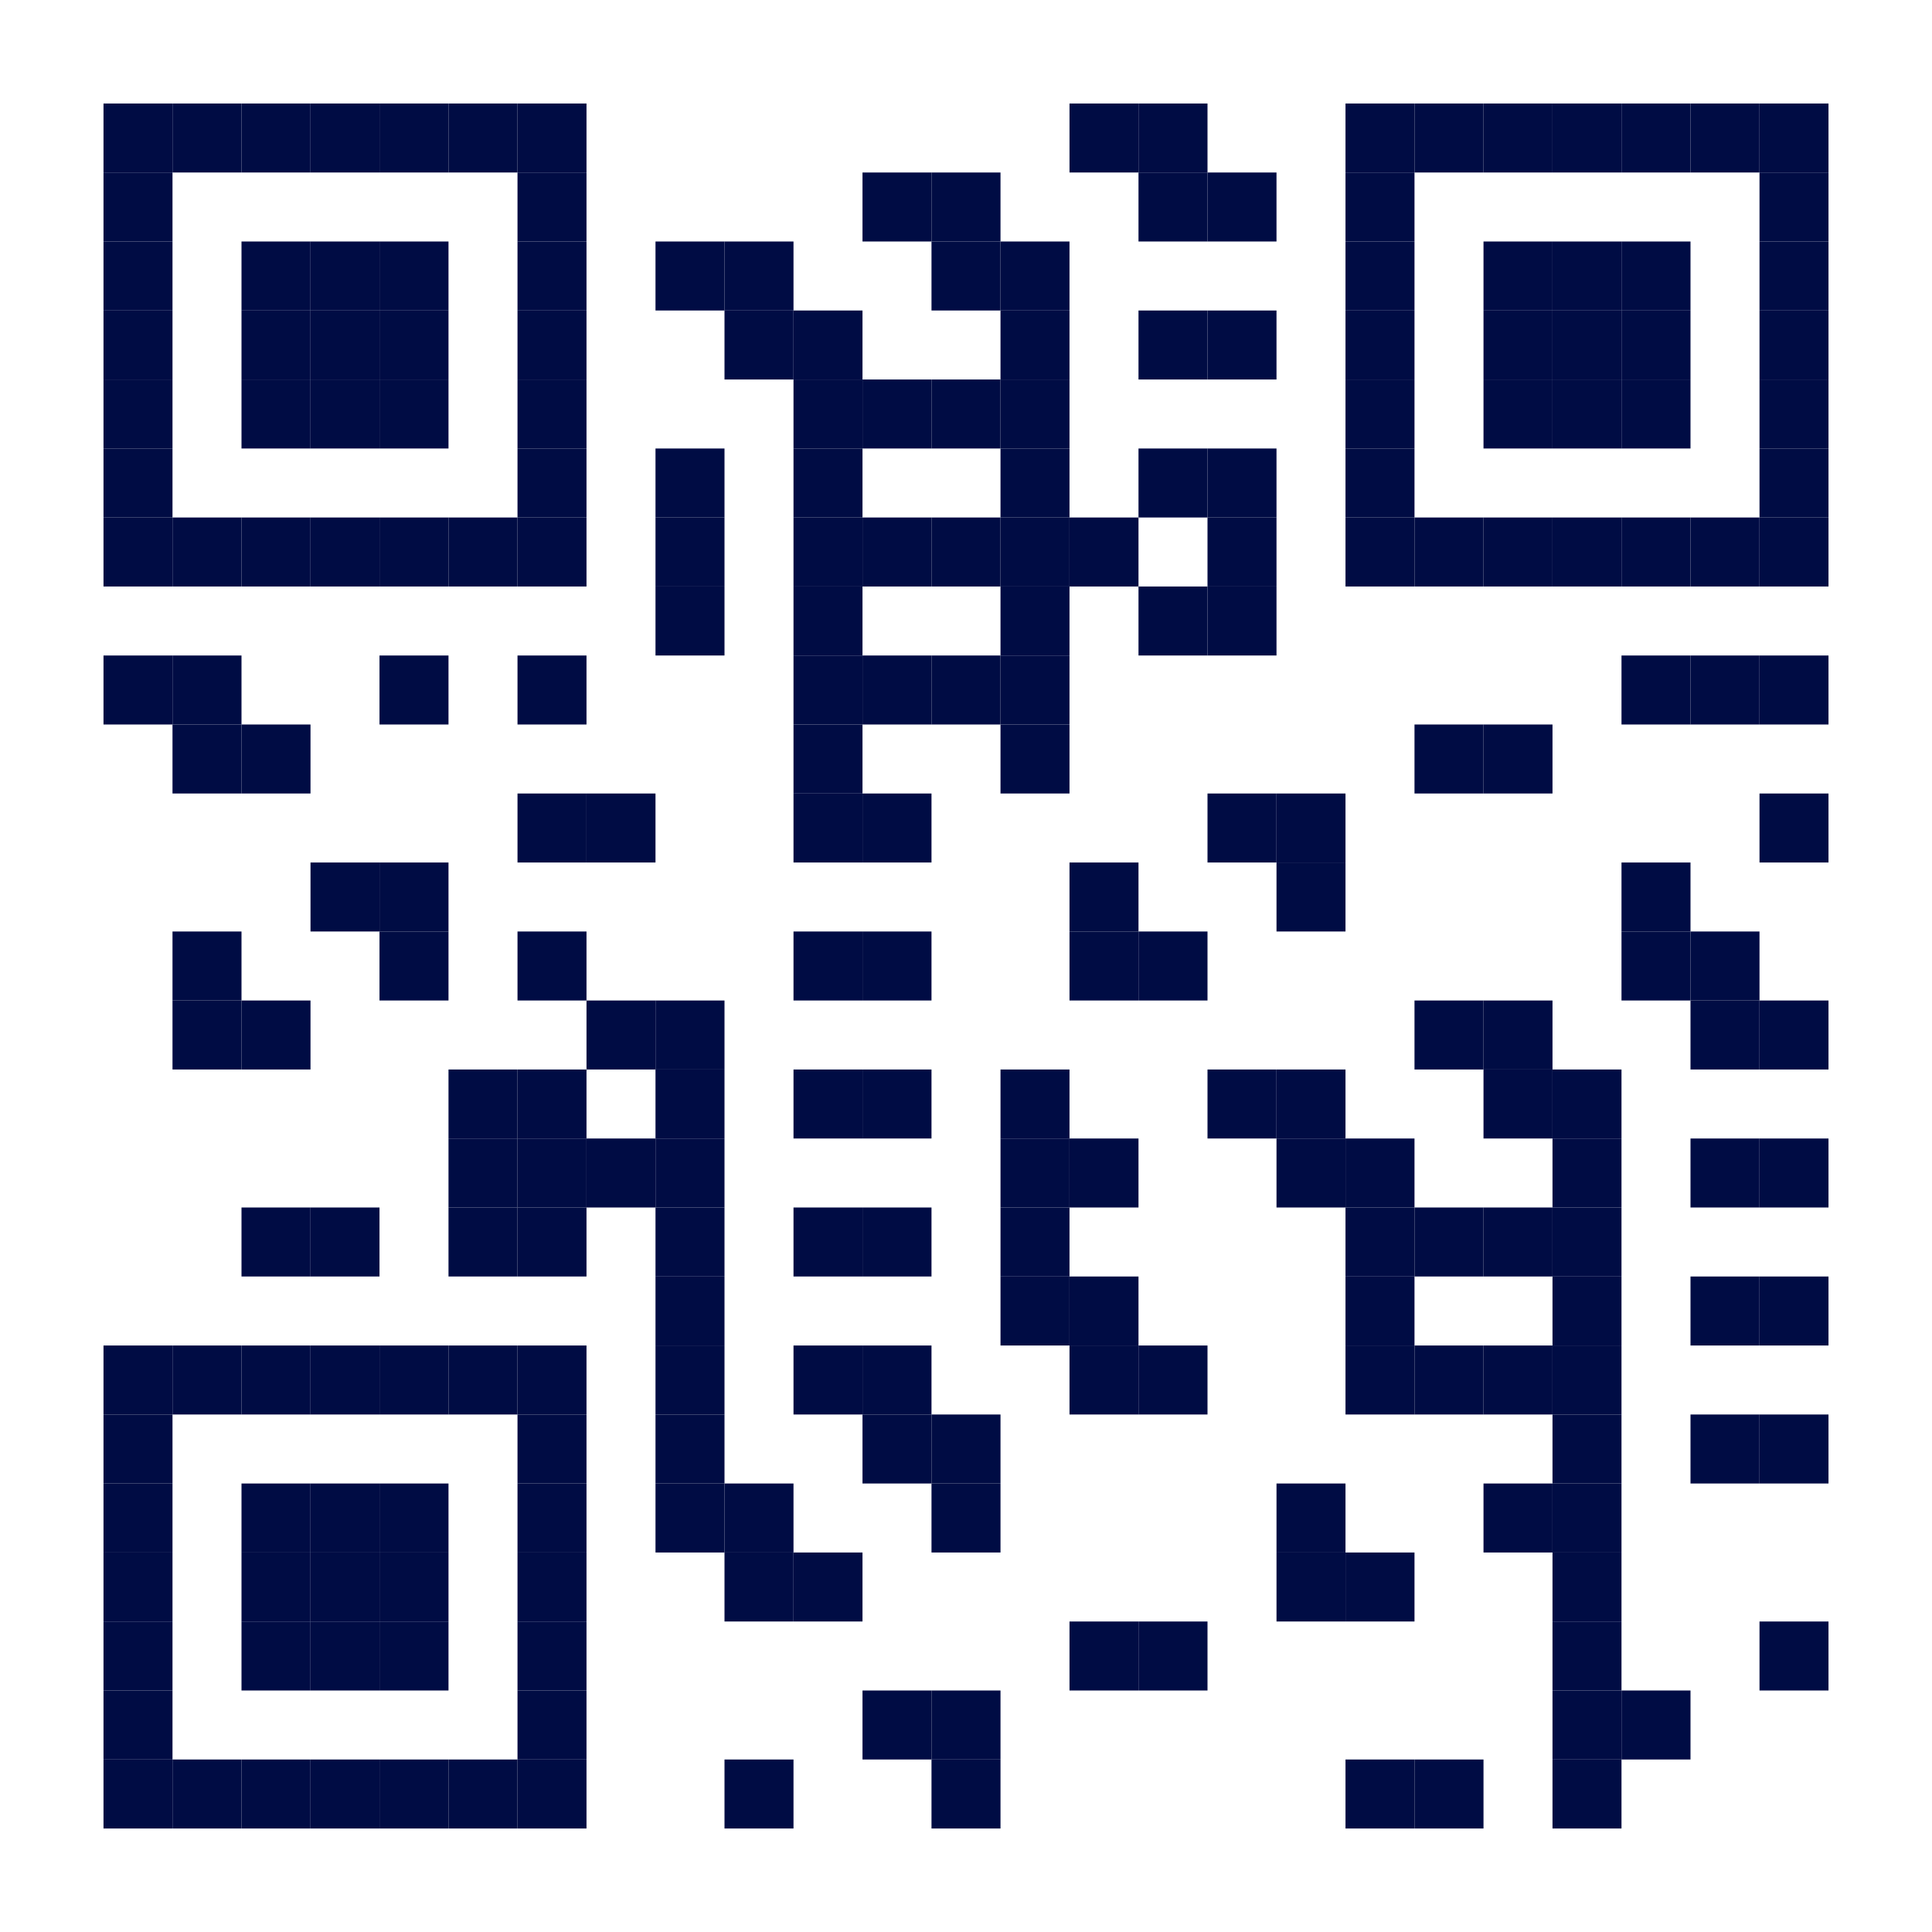
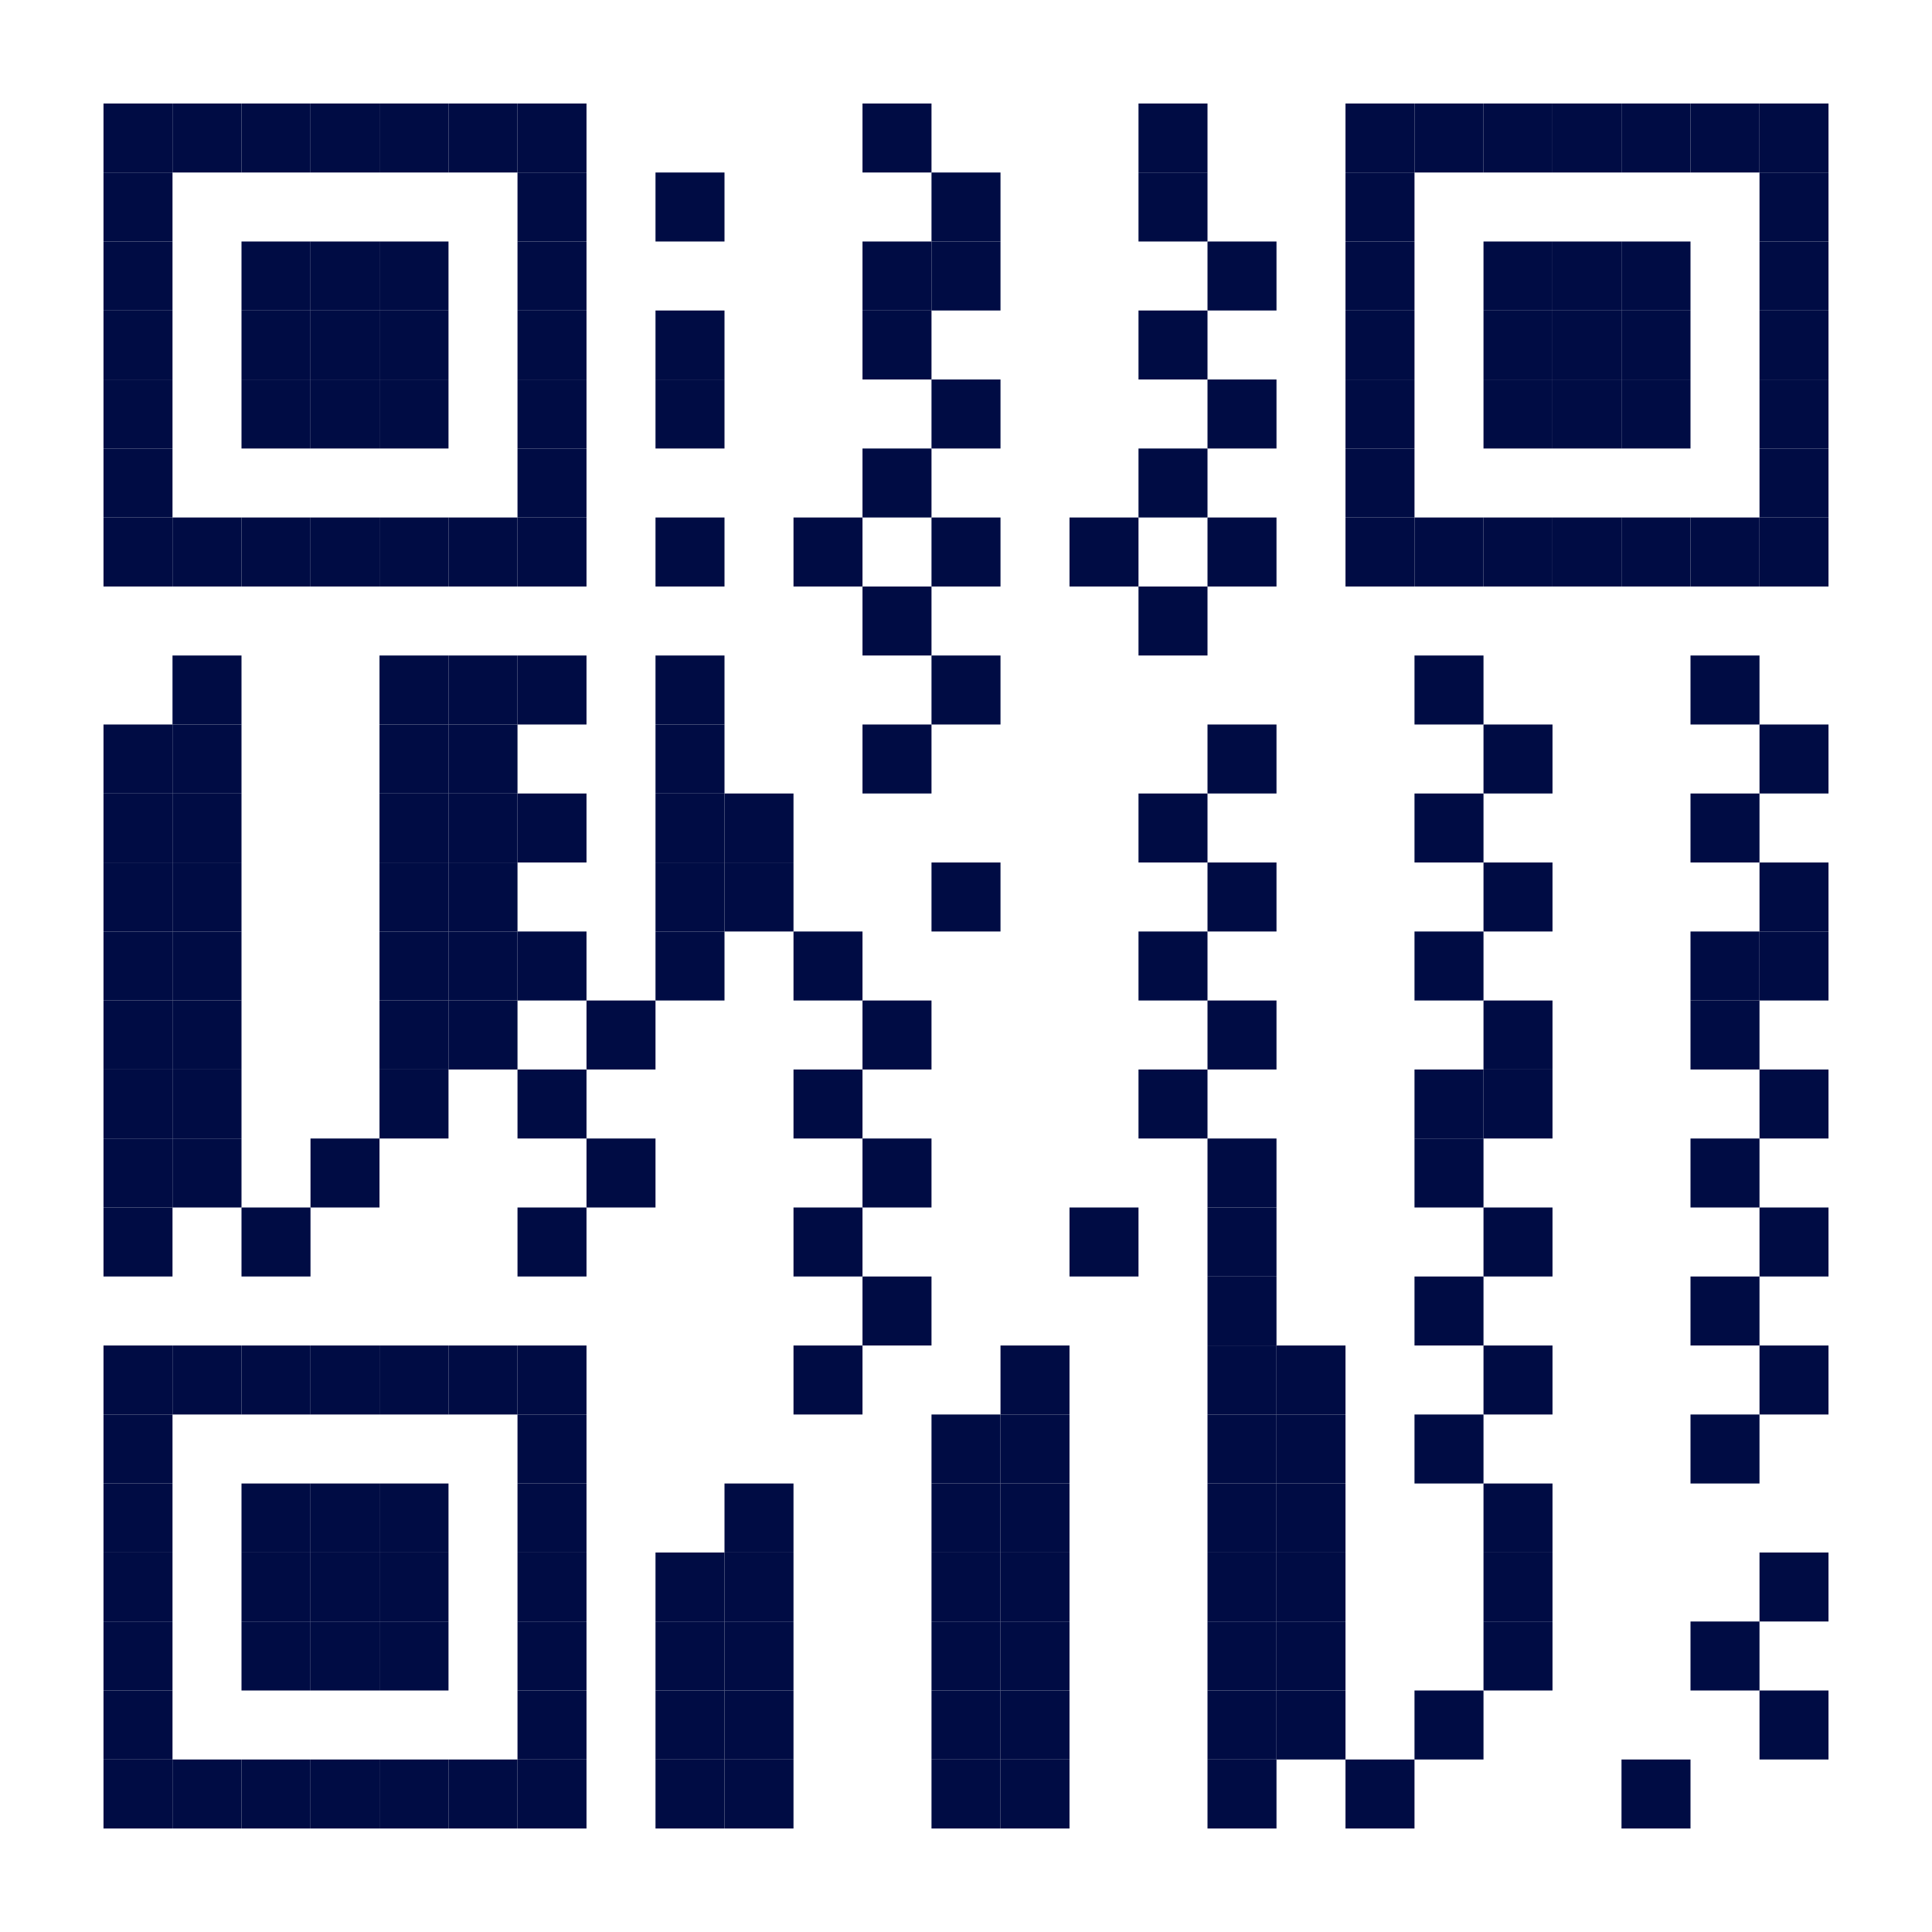
<svg xmlns="http://www.w3.org/2000/svg" viewBox="0 0 280 280" width="100%" height="100%">
  <rect width="280" height="280" fill="#FFFFFF" />
  <rect x="15" y="15" width="10" height="10" fill="#000C44" />
  <rect x="25" y="15" width="10" height="10" fill="#000C44" />
  <rect x="35" y="15" width="10" height="10" fill="#000C44" />
  <rect x="45" y="15" width="10" height="10" fill="#000C44" />
  <rect x="55" y="15" width="10" height="10" fill="#000C44" />
  <rect x="65" y="15" width="10" height="10" fill="#000C44" />
  <rect x="75" y="15" width="10" height="10" fill="#000C44" />
-   <rect x="155" y="15" width="10" height="10" fill="#000C44" />
+   <rect x="125" y="15" width="10" height="10" fill="#000C44" />
  <rect x="165" y="15" width="10" height="10" fill="#000C44" />
  <rect x="195" y="15" width="10" height="10" fill="#000C44" />
  <rect x="205" y="15" width="10" height="10" fill="#000C44" />
  <rect x="215" y="15" width="10" height="10" fill="#000C44" />
  <rect x="225" y="15" width="10" height="10" fill="#000C44" />
  <rect x="235" y="15" width="10" height="10" fill="#000C44" />
  <rect x="245" y="15" width="10" height="10" fill="#000C44" />
  <rect x="255" y="15" width="10" height="10" fill="#000C44" />
  <rect x="15" y="25" width="10" height="10" fill="#000C44" />
  <rect x="75" y="25" width="10" height="10" fill="#000C44" />
-   <rect x="125" y="25" width="10" height="10" fill="#000C44" />
+   <rect x="95" y="25" width="10" height="10" fill="#000C44" />
  <rect x="135" y="25" width="10" height="10" fill="#000C44" />
  <rect x="165" y="25" width="10" height="10" fill="#000C44" />
-   <rect x="175" y="25" width="10" height="10" fill="#000C44" />
  <rect x="195" y="25" width="10" height="10" fill="#000C44" />
  <rect x="255" y="25" width="10" height="10" fill="#000C44" />
  <rect x="15" y="35" width="10" height="10" fill="#000C44" />
  <rect x="35" y="35" width="10" height="10" fill="#000C44" />
  <rect x="45" y="35" width="10" height="10" fill="#000C44" />
  <rect x="55" y="35" width="10" height="10" fill="#000C44" />
  <rect x="75" y="35" width="10" height="10" fill="#000C44" />
-   <rect x="95" y="35" width="10" height="10" fill="#000C44" />
-   <rect x="105" y="35" width="10" height="10" fill="#000C44" />
+   <rect x="125" y="35" width="10" height="10" fill="#000C44" />
  <rect x="135" y="35" width="10" height="10" fill="#000C44" />
-   <rect x="145" y="35" width="10" height="10" fill="#000C44" />
+   <rect x="175" y="35" width="10" height="10" fill="#000C44" />
  <rect x="195" y="35" width="10" height="10" fill="#000C44" />
  <rect x="215" y="35" width="10" height="10" fill="#000C44" />
  <rect x="225" y="35" width="10" height="10" fill="#000C44" />
  <rect x="235" y="35" width="10" height="10" fill="#000C44" />
  <rect x="255" y="35" width="10" height="10" fill="#000C44" />
  <rect x="15" y="45" width="10" height="10" fill="#000C44" />
  <rect x="35" y="45" width="10" height="10" fill="#000C44" />
  <rect x="45" y="45" width="10" height="10" fill="#000C44" />
  <rect x="55" y="45" width="10" height="10" fill="#000C44" />
  <rect x="75" y="45" width="10" height="10" fill="#000C44" />
-   <rect x="105" y="45" width="10" height="10" fill="#000C44" />
-   <rect x="115" y="45" width="10" height="10" fill="#000C44" />
-   <rect x="145" y="45" width="10" height="10" fill="#000C44" />
+   <rect x="95" y="45" width="10" height="10" fill="#000C44" />
+   <rect x="125" y="45" width="10" height="10" fill="#000C44" />
  <rect x="165" y="45" width="10" height="10" fill="#000C44" />
-   <rect x="175" y="45" width="10" height="10" fill="#000C44" />
  <rect x="195" y="45" width="10" height="10" fill="#000C44" />
  <rect x="215" y="45" width="10" height="10" fill="#000C44" />
  <rect x="225" y="45" width="10" height="10" fill="#000C44" />
  <rect x="235" y="45" width="10" height="10" fill="#000C44" />
  <rect x="255" y="45" width="10" height="10" fill="#000C44" />
  <rect x="15" y="55" width="10" height="10" fill="#000C44" />
  <rect x="35" y="55" width="10" height="10" fill="#000C44" />
  <rect x="45" y="55" width="10" height="10" fill="#000C44" />
  <rect x="55" y="55" width="10" height="10" fill="#000C44" />
  <rect x="75" y="55" width="10" height="10" fill="#000C44" />
-   <rect x="115" y="55" width="10" height="10" fill="#000C44" />
-   <rect x="125" y="55" width="10" height="10" fill="#000C44" />
+   <rect x="95" y="55" width="10" height="10" fill="#000C44" />
  <rect x="135" y="55" width="10" height="10" fill="#000C44" />
-   <rect x="145" y="55" width="10" height="10" fill="#000C44" />
+   <rect x="175" y="55" width="10" height="10" fill="#000C44" />
  <rect x="195" y="55" width="10" height="10" fill="#000C44" />
  <rect x="215" y="55" width="10" height="10" fill="#000C44" />
  <rect x="225" y="55" width="10" height="10" fill="#000C44" />
  <rect x="235" y="55" width="10" height="10" fill="#000C44" />
  <rect x="255" y="55" width="10" height="10" fill="#000C44" />
  <rect x="15" y="65" width="10" height="10" fill="#000C44" />
  <rect x="75" y="65" width="10" height="10" fill="#000C44" />
-   <rect x="95" y="65" width="10" height="10" fill="#000C44" />
-   <rect x="115" y="65" width="10" height="10" fill="#000C44" />
-   <rect x="145" y="65" width="10" height="10" fill="#000C44" />
+   <rect x="125" y="65" width="10" height="10" fill="#000C44" />
  <rect x="165" y="65" width="10" height="10" fill="#000C44" />
-   <rect x="175" y="65" width="10" height="10" fill="#000C44" />
  <rect x="195" y="65" width="10" height="10" fill="#000C44" />
  <rect x="255" y="65" width="10" height="10" fill="#000C44" />
  <rect x="15" y="75" width="10" height="10" fill="#000C44" />
  <rect x="25" y="75" width="10" height="10" fill="#000C44" />
  <rect x="35" y="75" width="10" height="10" fill="#000C44" />
  <rect x="45" y="75" width="10" height="10" fill="#000C44" />
  <rect x="55" y="75" width="10" height="10" fill="#000C44" />
  <rect x="65" y="75" width="10" height="10" fill="#000C44" />
  <rect x="75" y="75" width="10" height="10" fill="#000C44" />
  <rect x="95" y="75" width="10" height="10" fill="#000C44" />
  <rect x="115" y="75" width="10" height="10" fill="#000C44" />
-   <rect x="125" y="75" width="10" height="10" fill="#000C44" />
  <rect x="135" y="75" width="10" height="10" fill="#000C44" />
-   <rect x="145" y="75" width="10" height="10" fill="#000C44" />
  <rect x="155" y="75" width="10" height="10" fill="#000C44" />
  <rect x="175" y="75" width="10" height="10" fill="#000C44" />
  <rect x="195" y="75" width="10" height="10" fill="#000C44" />
  <rect x="205" y="75" width="10" height="10" fill="#000C44" />
  <rect x="215" y="75" width="10" height="10" fill="#000C44" />
  <rect x="225" y="75" width="10" height="10" fill="#000C44" />
  <rect x="235" y="75" width="10" height="10" fill="#000C44" />
  <rect x="245" y="75" width="10" height="10" fill="#000C44" />
  <rect x="255" y="75" width="10" height="10" fill="#000C44" />
-   <rect x="95" y="85" width="10" height="10" fill="#000C44" />
-   <rect x="115" y="85" width="10" height="10" fill="#000C44" />
-   <rect x="145" y="85" width="10" height="10" fill="#000C44" />
+   <rect x="125" y="85" width="10" height="10" fill="#000C44" />
  <rect x="165" y="85" width="10" height="10" fill="#000C44" />
-   <rect x="175" y="85" width="10" height="10" fill="#000C44" />
-   <rect x="15" y="95" width="10" height="10" fill="#000C44" />
  <rect x="25" y="95" width="10" height="10" fill="#000C44" />
  <rect x="55" y="95" width="10" height="10" fill="#000C44" />
+   <rect x="65" y="95" width="10" height="10" fill="#000C44" />
  <rect x="75" y="95" width="10" height="10" fill="#000C44" />
-   <rect x="115" y="95" width="10" height="10" fill="#000C44" />
-   <rect x="125" y="95" width="10" height="10" fill="#000C44" />
+   <rect x="95" y="95" width="10" height="10" fill="#000C44" />
  <rect x="135" y="95" width="10" height="10" fill="#000C44" />
-   <rect x="145" y="95" width="10" height="10" fill="#000C44" />
-   <rect x="235" y="95" width="10" height="10" fill="#000C44" />
+   <rect x="205" y="95" width="10" height="10" fill="#000C44" />
  <rect x="245" y="95" width="10" height="10" fill="#000C44" />
-   <rect x="255" y="95" width="10" height="10" fill="#000C44" />
+   <rect x="15" y="105" width="10" height="10" fill="#000C44" />
  <rect x="25" y="105" width="10" height="10" fill="#000C44" />
-   <rect x="35" y="105" width="10" height="10" fill="#000C44" />
-   <rect x="115" y="105" width="10" height="10" fill="#000C44" />
-   <rect x="145" y="105" width="10" height="10" fill="#000C44" />
-   <rect x="205" y="105" width="10" height="10" fill="#000C44" />
+   <rect x="55" y="105" width="10" height="10" fill="#000C44" />
+   <rect x="65" y="105" width="10" height="10" fill="#000C44" />
+   <rect x="95" y="105" width="10" height="10" fill="#000C44" />
+   <rect x="125" y="105" width="10" height="10" fill="#000C44" />
+   <rect x="175" y="105" width="10" height="10" fill="#000C44" />
  <rect x="215" y="105" width="10" height="10" fill="#000C44" />
+   <rect x="255" y="105" width="10" height="10" fill="#000C44" />
+   <rect x="15" y="115" width="10" height="10" fill="#000C44" />
+   <rect x="25" y="115" width="10" height="10" fill="#000C44" />
+   <rect x="55" y="115" width="10" height="10" fill="#000C44" />
+   <rect x="65" y="115" width="10" height="10" fill="#000C44" />
  <rect x="75" y="115" width="10" height="10" fill="#000C44" />
-   <rect x="85" y="115" width="10" height="10" fill="#000C44" />
-   <rect x="115" y="115" width="10" height="10" fill="#000C44" />
-   <rect x="125" y="115" width="10" height="10" fill="#000C44" />
-   <rect x="175" y="115" width="10" height="10" fill="#000C44" />
-   <rect x="185" y="115" width="10" height="10" fill="#000C44" />
-   <rect x="255" y="115" width="10" height="10" fill="#000C44" />
-   <rect x="45" y="125" width="10" height="10" fill="#000C44" />
+   <rect x="95" y="115" width="10" height="10" fill="#000C44" />
+   <rect x="105" y="115" width="10" height="10" fill="#000C44" />
+   <rect x="165" y="115" width="10" height="10" fill="#000C44" />
+   <rect x="205" y="115" width="10" height="10" fill="#000C44" />
+   <rect x="245" y="115" width="10" height="10" fill="#000C44" />
+   <rect x="15" y="125" width="10" height="10" fill="#000C44" />
+   <rect x="25" y="125" width="10" height="10" fill="#000C44" />
  <rect x="55" y="125" width="10" height="10" fill="#000C44" />
-   <rect x="155" y="125" width="10" height="10" fill="#000C44" />
-   <rect x="185" y="125" width="10" height="10" fill="#000C44" />
-   <rect x="235" y="125" width="10" height="10" fill="#000C44" />
+   <rect x="65" y="125" width="10" height="10" fill="#000C44" />
+   <rect x="95" y="125" width="10" height="10" fill="#000C44" />
+   <rect x="105" y="125" width="10" height="10" fill="#000C44" />
+   <rect x="135" y="125" width="10" height="10" fill="#000C44" />
+   <rect x="175" y="125" width="10" height="10" fill="#000C44" />
+   <rect x="215" y="125" width="10" height="10" fill="#000C44" />
+   <rect x="255" y="125" width="10" height="10" fill="#000C44" />
+   <rect x="15" y="135" width="10" height="10" fill="#000C44" />
  <rect x="25" y="135" width="10" height="10" fill="#000C44" />
  <rect x="55" y="135" width="10" height="10" fill="#000C44" />
+   <rect x="65" y="135" width="10" height="10" fill="#000C44" />
  <rect x="75" y="135" width="10" height="10" fill="#000C44" />
+   <rect x="95" y="135" width="10" height="10" fill="#000C44" />
  <rect x="115" y="135" width="10" height="10" fill="#000C44" />
-   <rect x="125" y="135" width="10" height="10" fill="#000C44" />
-   <rect x="155" y="135" width="10" height="10" fill="#000C44" />
  <rect x="165" y="135" width="10" height="10" fill="#000C44" />
-   <rect x="235" y="135" width="10" height="10" fill="#000C44" />
+   <rect x="205" y="135" width="10" height="10" fill="#000C44" />
  <rect x="245" y="135" width="10" height="10" fill="#000C44" />
+   <rect x="255" y="135" width="10" height="10" fill="#000C44" />
+   <rect x="15" y="145" width="10" height="10" fill="#000C44" />
  <rect x="25" y="145" width="10" height="10" fill="#000C44" />
-   <rect x="35" y="145" width="10" height="10" fill="#000C44" />
+   <rect x="55" y="145" width="10" height="10" fill="#000C44" />
+   <rect x="65" y="145" width="10" height="10" fill="#000C44" />
  <rect x="85" y="145" width="10" height="10" fill="#000C44" />
-   <rect x="95" y="145" width="10" height="10" fill="#000C44" />
-   <rect x="205" y="145" width="10" height="10" fill="#000C44" />
+   <rect x="125" y="145" width="10" height="10" fill="#000C44" />
+   <rect x="175" y="145" width="10" height="10" fill="#000C44" />
  <rect x="215" y="145" width="10" height="10" fill="#000C44" />
  <rect x="245" y="145" width="10" height="10" fill="#000C44" />
-   <rect x="255" y="145" width="10" height="10" fill="#000C44" />
-   <rect x="65" y="155" width="10" height="10" fill="#000C44" />
+   <rect x="15" y="155" width="10" height="10" fill="#000C44" />
+   <rect x="25" y="155" width="10" height="10" fill="#000C44" />
+   <rect x="55" y="155" width="10" height="10" fill="#000C44" />
  <rect x="75" y="155" width="10" height="10" fill="#000C44" />
-   <rect x="95" y="155" width="10" height="10" fill="#000C44" />
  <rect x="115" y="155" width="10" height="10" fill="#000C44" />
-   <rect x="125" y="155" width="10" height="10" fill="#000C44" />
-   <rect x="145" y="155" width="10" height="10" fill="#000C44" />
-   <rect x="175" y="155" width="10" height="10" fill="#000C44" />
-   <rect x="185" y="155" width="10" height="10" fill="#000C44" />
+   <rect x="165" y="155" width="10" height="10" fill="#000C44" />
+   <rect x="205" y="155" width="10" height="10" fill="#000C44" />
  <rect x="215" y="155" width="10" height="10" fill="#000C44" />
-   <rect x="225" y="155" width="10" height="10" fill="#000C44" />
-   <rect x="65" y="165" width="10" height="10" fill="#000C44" />
-   <rect x="75" y="165" width="10" height="10" fill="#000C44" />
+   <rect x="255" y="155" width="10" height="10" fill="#000C44" />
+   <rect x="15" y="165" width="10" height="10" fill="#000C44" />
+   <rect x="25" y="165" width="10" height="10" fill="#000C44" />
+   <rect x="45" y="165" width="10" height="10" fill="#000C44" />
  <rect x="85" y="165" width="10" height="10" fill="#000C44" />
-   <rect x="95" y="165" width="10" height="10" fill="#000C44" />
-   <rect x="145" y="165" width="10" height="10" fill="#000C44" />
-   <rect x="155" y="165" width="10" height="10" fill="#000C44" />
-   <rect x="185" y="165" width="10" height="10" fill="#000C44" />
-   <rect x="195" y="165" width="10" height="10" fill="#000C44" />
-   <rect x="225" y="165" width="10" height="10" fill="#000C44" />
+   <rect x="125" y="165" width="10" height="10" fill="#000C44" />
+   <rect x="175" y="165" width="10" height="10" fill="#000C44" />
+   <rect x="205" y="165" width="10" height="10" fill="#000C44" />
  <rect x="245" y="165" width="10" height="10" fill="#000C44" />
-   <rect x="255" y="165" width="10" height="10" fill="#000C44" />
+   <rect x="15" y="175" width="10" height="10" fill="#000C44" />
  <rect x="35" y="175" width="10" height="10" fill="#000C44" />
-   <rect x="45" y="175" width="10" height="10" fill="#000C44" />
-   <rect x="65" y="175" width="10" height="10" fill="#000C44" />
  <rect x="75" y="175" width="10" height="10" fill="#000C44" />
-   <rect x="95" y="175" width="10" height="10" fill="#000C44" />
  <rect x="115" y="175" width="10" height="10" fill="#000C44" />
-   <rect x="125" y="175" width="10" height="10" fill="#000C44" />
-   <rect x="145" y="175" width="10" height="10" fill="#000C44" />
-   <rect x="195" y="175" width="10" height="10" fill="#000C44" />
-   <rect x="205" y="175" width="10" height="10" fill="#000C44" />
+   <rect x="155" y="175" width="10" height="10" fill="#000C44" />
+   <rect x="175" y="175" width="10" height="10" fill="#000C44" />
  <rect x="215" y="175" width="10" height="10" fill="#000C44" />
-   <rect x="225" y="175" width="10" height="10" fill="#000C44" />
-   <rect x="95" y="185" width="10" height="10" fill="#000C44" />
-   <rect x="145" y="185" width="10" height="10" fill="#000C44" />
-   <rect x="155" y="185" width="10" height="10" fill="#000C44" />
-   <rect x="195" y="185" width="10" height="10" fill="#000C44" />
-   <rect x="225" y="185" width="10" height="10" fill="#000C44" />
+   <rect x="255" y="175" width="10" height="10" fill="#000C44" />
+   <rect x="125" y="185" width="10" height="10" fill="#000C44" />
+   <rect x="175" y="185" width="10" height="10" fill="#000C44" />
+   <rect x="205" y="185" width="10" height="10" fill="#000C44" />
  <rect x="245" y="185" width="10" height="10" fill="#000C44" />
-   <rect x="255" y="185" width="10" height="10" fill="#000C44" />
  <rect x="15" y="195" width="10" height="10" fill="#000C44" />
  <rect x="25" y="195" width="10" height="10" fill="#000C44" />
  <rect x="35" y="195" width="10" height="10" fill="#000C44" />
  <rect x="45" y="195" width="10" height="10" fill="#000C44" />
  <rect x="55" y="195" width="10" height="10" fill="#000C44" />
  <rect x="65" y="195" width="10" height="10" fill="#000C44" />
  <rect x="75" y="195" width="10" height="10" fill="#000C44" />
-   <rect x="95" y="195" width="10" height="10" fill="#000C44" />
  <rect x="115" y="195" width="10" height="10" fill="#000C44" />
-   <rect x="125" y="195" width="10" height="10" fill="#000C44" />
-   <rect x="155" y="195" width="10" height="10" fill="#000C44" />
-   <rect x="165" y="195" width="10" height="10" fill="#000C44" />
-   <rect x="195" y="195" width="10" height="10" fill="#000C44" />
-   <rect x="205" y="195" width="10" height="10" fill="#000C44" />
+   <rect x="145" y="195" width="10" height="10" fill="#000C44" />
+   <rect x="175" y="195" width="10" height="10" fill="#000C44" />
+   <rect x="185" y="195" width="10" height="10" fill="#000C44" />
  <rect x="215" y="195" width="10" height="10" fill="#000C44" />
-   <rect x="225" y="195" width="10" height="10" fill="#000C44" />
+   <rect x="255" y="195" width="10" height="10" fill="#000C44" />
  <rect x="15" y="205" width="10" height="10" fill="#000C44" />
  <rect x="75" y="205" width="10" height="10" fill="#000C44" />
-   <rect x="95" y="205" width="10" height="10" fill="#000C44" />
-   <rect x="125" y="205" width="10" height="10" fill="#000C44" />
  <rect x="135" y="205" width="10" height="10" fill="#000C44" />
-   <rect x="225" y="205" width="10" height="10" fill="#000C44" />
+   <rect x="145" y="205" width="10" height="10" fill="#000C44" />
+   <rect x="175" y="205" width="10" height="10" fill="#000C44" />
+   <rect x="185" y="205" width="10" height="10" fill="#000C44" />
+   <rect x="205" y="205" width="10" height="10" fill="#000C44" />
  <rect x="245" y="205" width="10" height="10" fill="#000C44" />
-   <rect x="255" y="205" width="10" height="10" fill="#000C44" />
  <rect x="15" y="215" width="10" height="10" fill="#000C44" />
  <rect x="35" y="215" width="10" height="10" fill="#000C44" />
  <rect x="45" y="215" width="10" height="10" fill="#000C44" />
  <rect x="55" y="215" width="10" height="10" fill="#000C44" />
  <rect x="75" y="215" width="10" height="10" fill="#000C44" />
-   <rect x="95" y="215" width="10" height="10" fill="#000C44" />
  <rect x="105" y="215" width="10" height="10" fill="#000C44" />
  <rect x="135" y="215" width="10" height="10" fill="#000C44" />
+   <rect x="145" y="215" width="10" height="10" fill="#000C44" />
+   <rect x="175" y="215" width="10" height="10" fill="#000C44" />
  <rect x="185" y="215" width="10" height="10" fill="#000C44" />
  <rect x="215" y="215" width="10" height="10" fill="#000C44" />
-   <rect x="225" y="215" width="10" height="10" fill="#000C44" />
  <rect x="15" y="225" width="10" height="10" fill="#000C44" />
  <rect x="35" y="225" width="10" height="10" fill="#000C44" />
  <rect x="45" y="225" width="10" height="10" fill="#000C44" />
  <rect x="55" y="225" width="10" height="10" fill="#000C44" />
  <rect x="75" y="225" width="10" height="10" fill="#000C44" />
+   <rect x="95" y="225" width="10" height="10" fill="#000C44" />
  <rect x="105" y="225" width="10" height="10" fill="#000C44" />
-   <rect x="115" y="225" width="10" height="10" fill="#000C44" />
+   <rect x="135" y="225" width="10" height="10" fill="#000C44" />
+   <rect x="145" y="225" width="10" height="10" fill="#000C44" />
+   <rect x="175" y="225" width="10" height="10" fill="#000C44" />
  <rect x="185" y="225" width="10" height="10" fill="#000C44" />
-   <rect x="195" y="225" width="10" height="10" fill="#000C44" />
-   <rect x="225" y="225" width="10" height="10" fill="#000C44" />
+   <rect x="215" y="225" width="10" height="10" fill="#000C44" />
+   <rect x="255" y="225" width="10" height="10" fill="#000C44" />
  <rect x="15" y="235" width="10" height="10" fill="#000C44" />
  <rect x="35" y="235" width="10" height="10" fill="#000C44" />
  <rect x="45" y="235" width="10" height="10" fill="#000C44" />
  <rect x="55" y="235" width="10" height="10" fill="#000C44" />
  <rect x="75" y="235" width="10" height="10" fill="#000C44" />
-   <rect x="155" y="235" width="10" height="10" fill="#000C44" />
-   <rect x="165" y="235" width="10" height="10" fill="#000C44" />
-   <rect x="225" y="235" width="10" height="10" fill="#000C44" />
-   <rect x="255" y="235" width="10" height="10" fill="#000C44" />
+   <rect x="95" y="235" width="10" height="10" fill="#000C44" />
+   <rect x="105" y="235" width="10" height="10" fill="#000C44" />
+   <rect x="135" y="235" width="10" height="10" fill="#000C44" />
+   <rect x="145" y="235" width="10" height="10" fill="#000C44" />
+   <rect x="175" y="235" width="10" height="10" fill="#000C44" />
+   <rect x="185" y="235" width="10" height="10" fill="#000C44" />
+   <rect x="215" y="235" width="10" height="10" fill="#000C44" />
+   <rect x="245" y="235" width="10" height="10" fill="#000C44" />
  <rect x="15" y="245" width="10" height="10" fill="#000C44" />
  <rect x="75" y="245" width="10" height="10" fill="#000C44" />
-   <rect x="125" y="245" width="10" height="10" fill="#000C44" />
+   <rect x="95" y="245" width="10" height="10" fill="#000C44" />
+   <rect x="105" y="245" width="10" height="10" fill="#000C44" />
  <rect x="135" y="245" width="10" height="10" fill="#000C44" />
-   <rect x="225" y="245" width="10" height="10" fill="#000C44" />
-   <rect x="235" y="245" width="10" height="10" fill="#000C44" />
+   <rect x="145" y="245" width="10" height="10" fill="#000C44" />
+   <rect x="175" y="245" width="10" height="10" fill="#000C44" />
+   <rect x="185" y="245" width="10" height="10" fill="#000C44" />
+   <rect x="205" y="245" width="10" height="10" fill="#000C44" />
+   <rect x="255" y="245" width="10" height="10" fill="#000C44" />
  <rect x="15" y="255" width="10" height="10" fill="#000C44" />
  <rect x="25" y="255" width="10" height="10" fill="#000C44" />
  <rect x="35" y="255" width="10" height="10" fill="#000C44" />
  <rect x="45" y="255" width="10" height="10" fill="#000C44" />
  <rect x="55" y="255" width="10" height="10" fill="#000C44" />
  <rect x="65" y="255" width="10" height="10" fill="#000C44" />
  <rect x="75" y="255" width="10" height="10" fill="#000C44" />
+   <rect x="95" y="255" width="10" height="10" fill="#000C44" />
  <rect x="105" y="255" width="10" height="10" fill="#000C44" />
  <rect x="135" y="255" width="10" height="10" fill="#000C44" />
+   <rect x="145" y="255" width="10" height="10" fill="#000C44" />
+   <rect x="175" y="255" width="10" height="10" fill="#000C44" />
  <rect x="195" y="255" width="10" height="10" fill="#000C44" />
-   <rect x="205" y="255" width="10" height="10" fill="#000C44" />
-   <rect x="225" y="255" width="10" height="10" fill="#000C44" />
+   <rect x="235" y="255" width="10" height="10" fill="#000C44" />
</svg>
